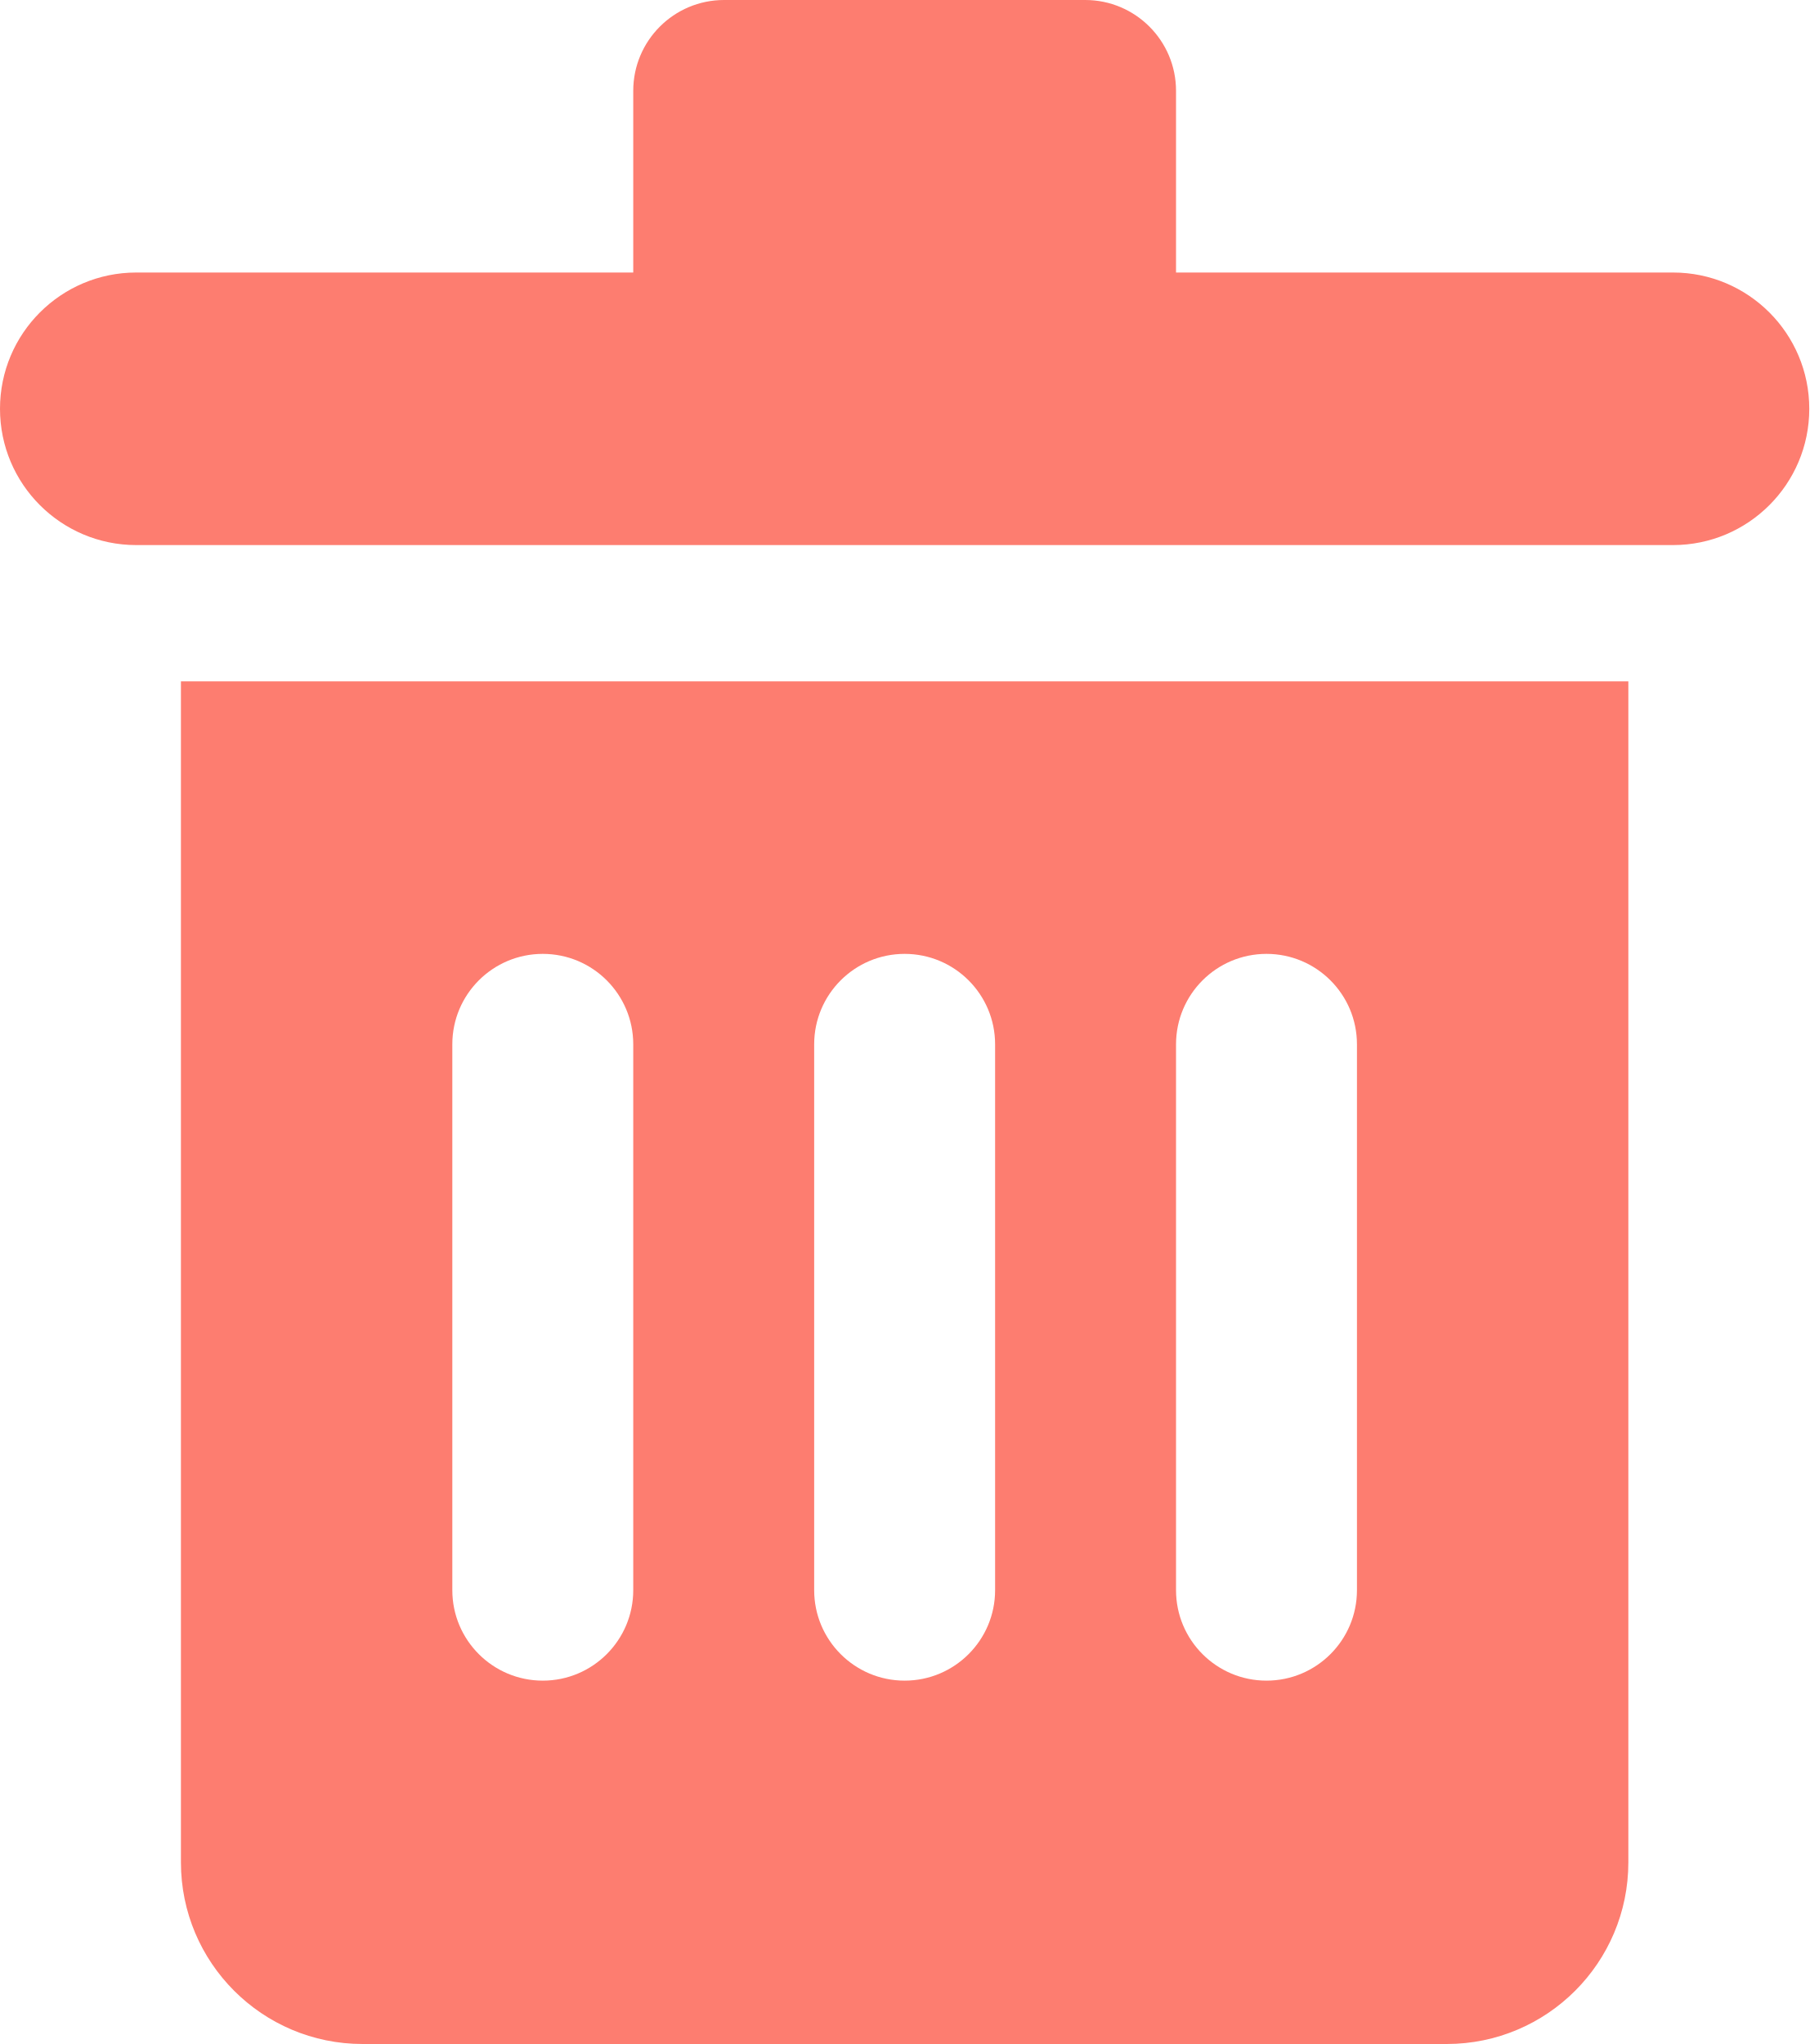
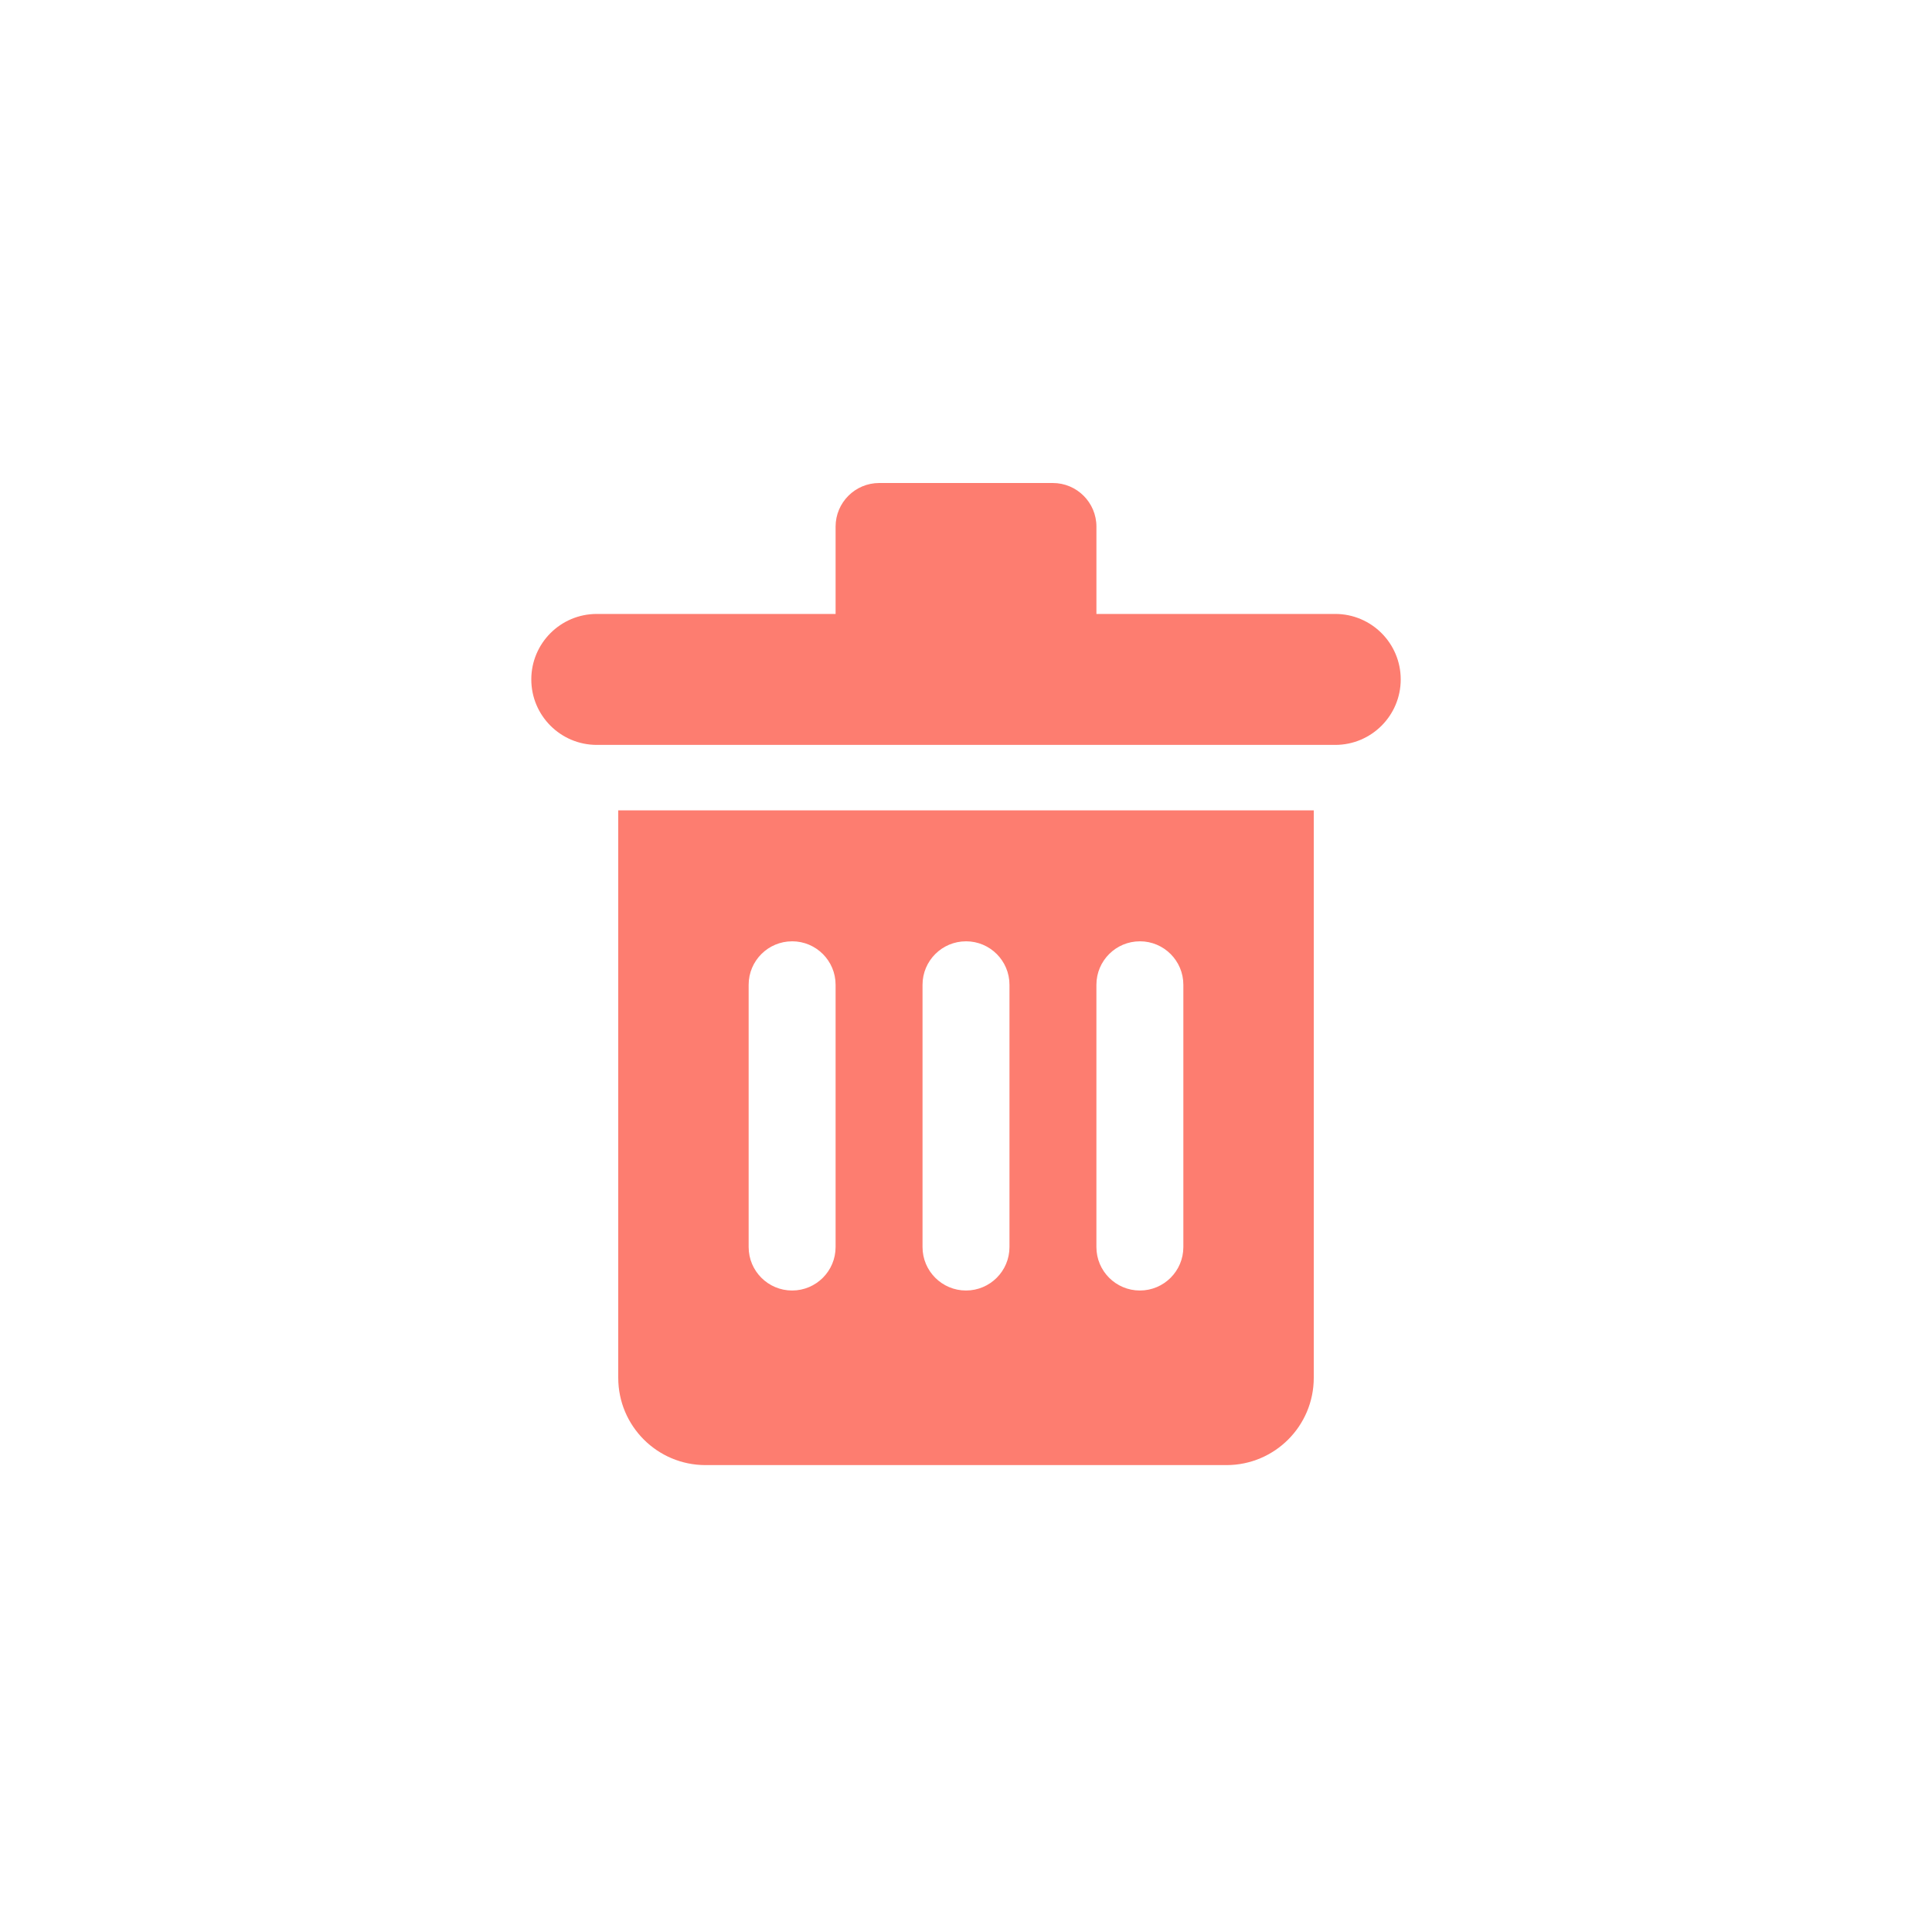
- <svg xmlns="http://www.w3.org/2000/svg" width="54px" height="61px" viewBox="0 0 54 61" version="1.1">
-   <g id="角色绘制" stroke="none" stroke-width="1" fill="none" fill-rule="evenodd">
-     <g id="1.5.0角色编辑-选择工具" transform="translate(-249, -206)" fill="#FD7D70" fill-rule="nonzero">
-       <g id="Group-4" transform="translate(0, 100)">
-         <g id="icon/画笔-删除" transform="translate(220, 80)">
-           <g id="icon/画笔-选中">
-             <g id="icon/表情面板-清空未点击" transform="translate(20, 20)">
-               <g id="Shape">
-                 <path d="M14.4,26.333 L57.6,26.333 L57.6,61.578 C57.6,64.572 55.172,67 52.178,67 L19.822,67 C16.828,67 14.4,64.572 14.4,61.578 L14.4,26.333 Z M25.2,34.467 C23.709,34.467 22.5,35.675 22.5,37.167 L22.5,53.456 C22.5,54.947 23.709,56.156 25.2,56.156 C26.691,56.156 27.9,54.947 27.9,53.456 L27.9,37.167 C27.9,35.675 26.691,34.467 25.2,34.467 Z M36,34.467 C34.509,34.467 33.3,35.675 33.3,37.167 L33.3,53.456 C33.3,54.947 34.509,56.156 36,56.156 C37.491,56.156 38.7,54.947 38.7,53.456 L38.7,37.167 C38.7,35.675 37.491,34.467 36,34.467 Z M46.8,34.467 C45.309,34.467 44.1,35.675 44.1,37.167 L44.1,53.456 C44.1,54.947 45.309,56.156 46.8,56.156 C48.291,56.156 49.5,54.947 49.5,53.456 L49.5,37.167 C49.5,35.675 48.291,34.467 46.8,34.467 Z M27.9,14.133 L27.9,8.711 C27.9,7.214 29.114,6 30.611,6 L41.389,6 C42.886,6 44.1,7.214 44.1,8.711 L44.1,14.133 L58.933,14.133 C61.179,14.133 63,15.954 63,18.2 C63,20.446 61.179,22.267 58.933,22.267 L13.067,22.267 C10.821,22.267 9,20.446 9,18.2 C9,15.954 10.821,14.133 13.067,14.133 L27.9,14.133 Z" />
-               </g>
-             </g>
-           </g>
-         </g>
-       </g>
-     </g>
-   </g>
+ <svg xmlns="http://www.w3.org/2000/svg" t="1566554227090" class="icon" viewBox="0 0 1024 1024" version="1.1" p-id="1115" width="200" height="200">
+   <defs>
+     <style type="text/css" />
+   </defs>
+   <path d="M327.68 429.508h368.64v300.757A46.268 46.268 0 0 1 650.052 776.533H373.948a46.268 46.268 0 0 1-46.268-46.268V429.508z m92.16 69.41a23.04 23.04 0 0 0-23.04 23.04v138.999a23.04 23.04 0 0 0 46.08 0v-139.008a23.04 23.04 0 0 0-23.04-23.04z m92.16 0a23.04 23.04 0 0 0-23.04 23.04v138.999a23.04 23.04 0 0 0 46.08 0v-139.008a23.04 23.04 0 0 0-23.04-23.04z m92.16 0a23.04 23.04 0 0 0-23.04 23.04v138.999a23.04 23.04 0 0 0 46.08 0v-139.008a23.04 23.04 0 0 0-23.04-23.04zM442.88 325.402v-46.268A23.134 23.134 0 0 1 466.014 256H557.995a23.134 23.134 0 0 1 23.134 23.134v46.268h126.575a34.705 34.705 0 1 1 0 69.41H316.305a34.705 34.705 0 0 1 0-69.41H442.88z" fill="#FD7D70" p-id="1116" />
</svg>
